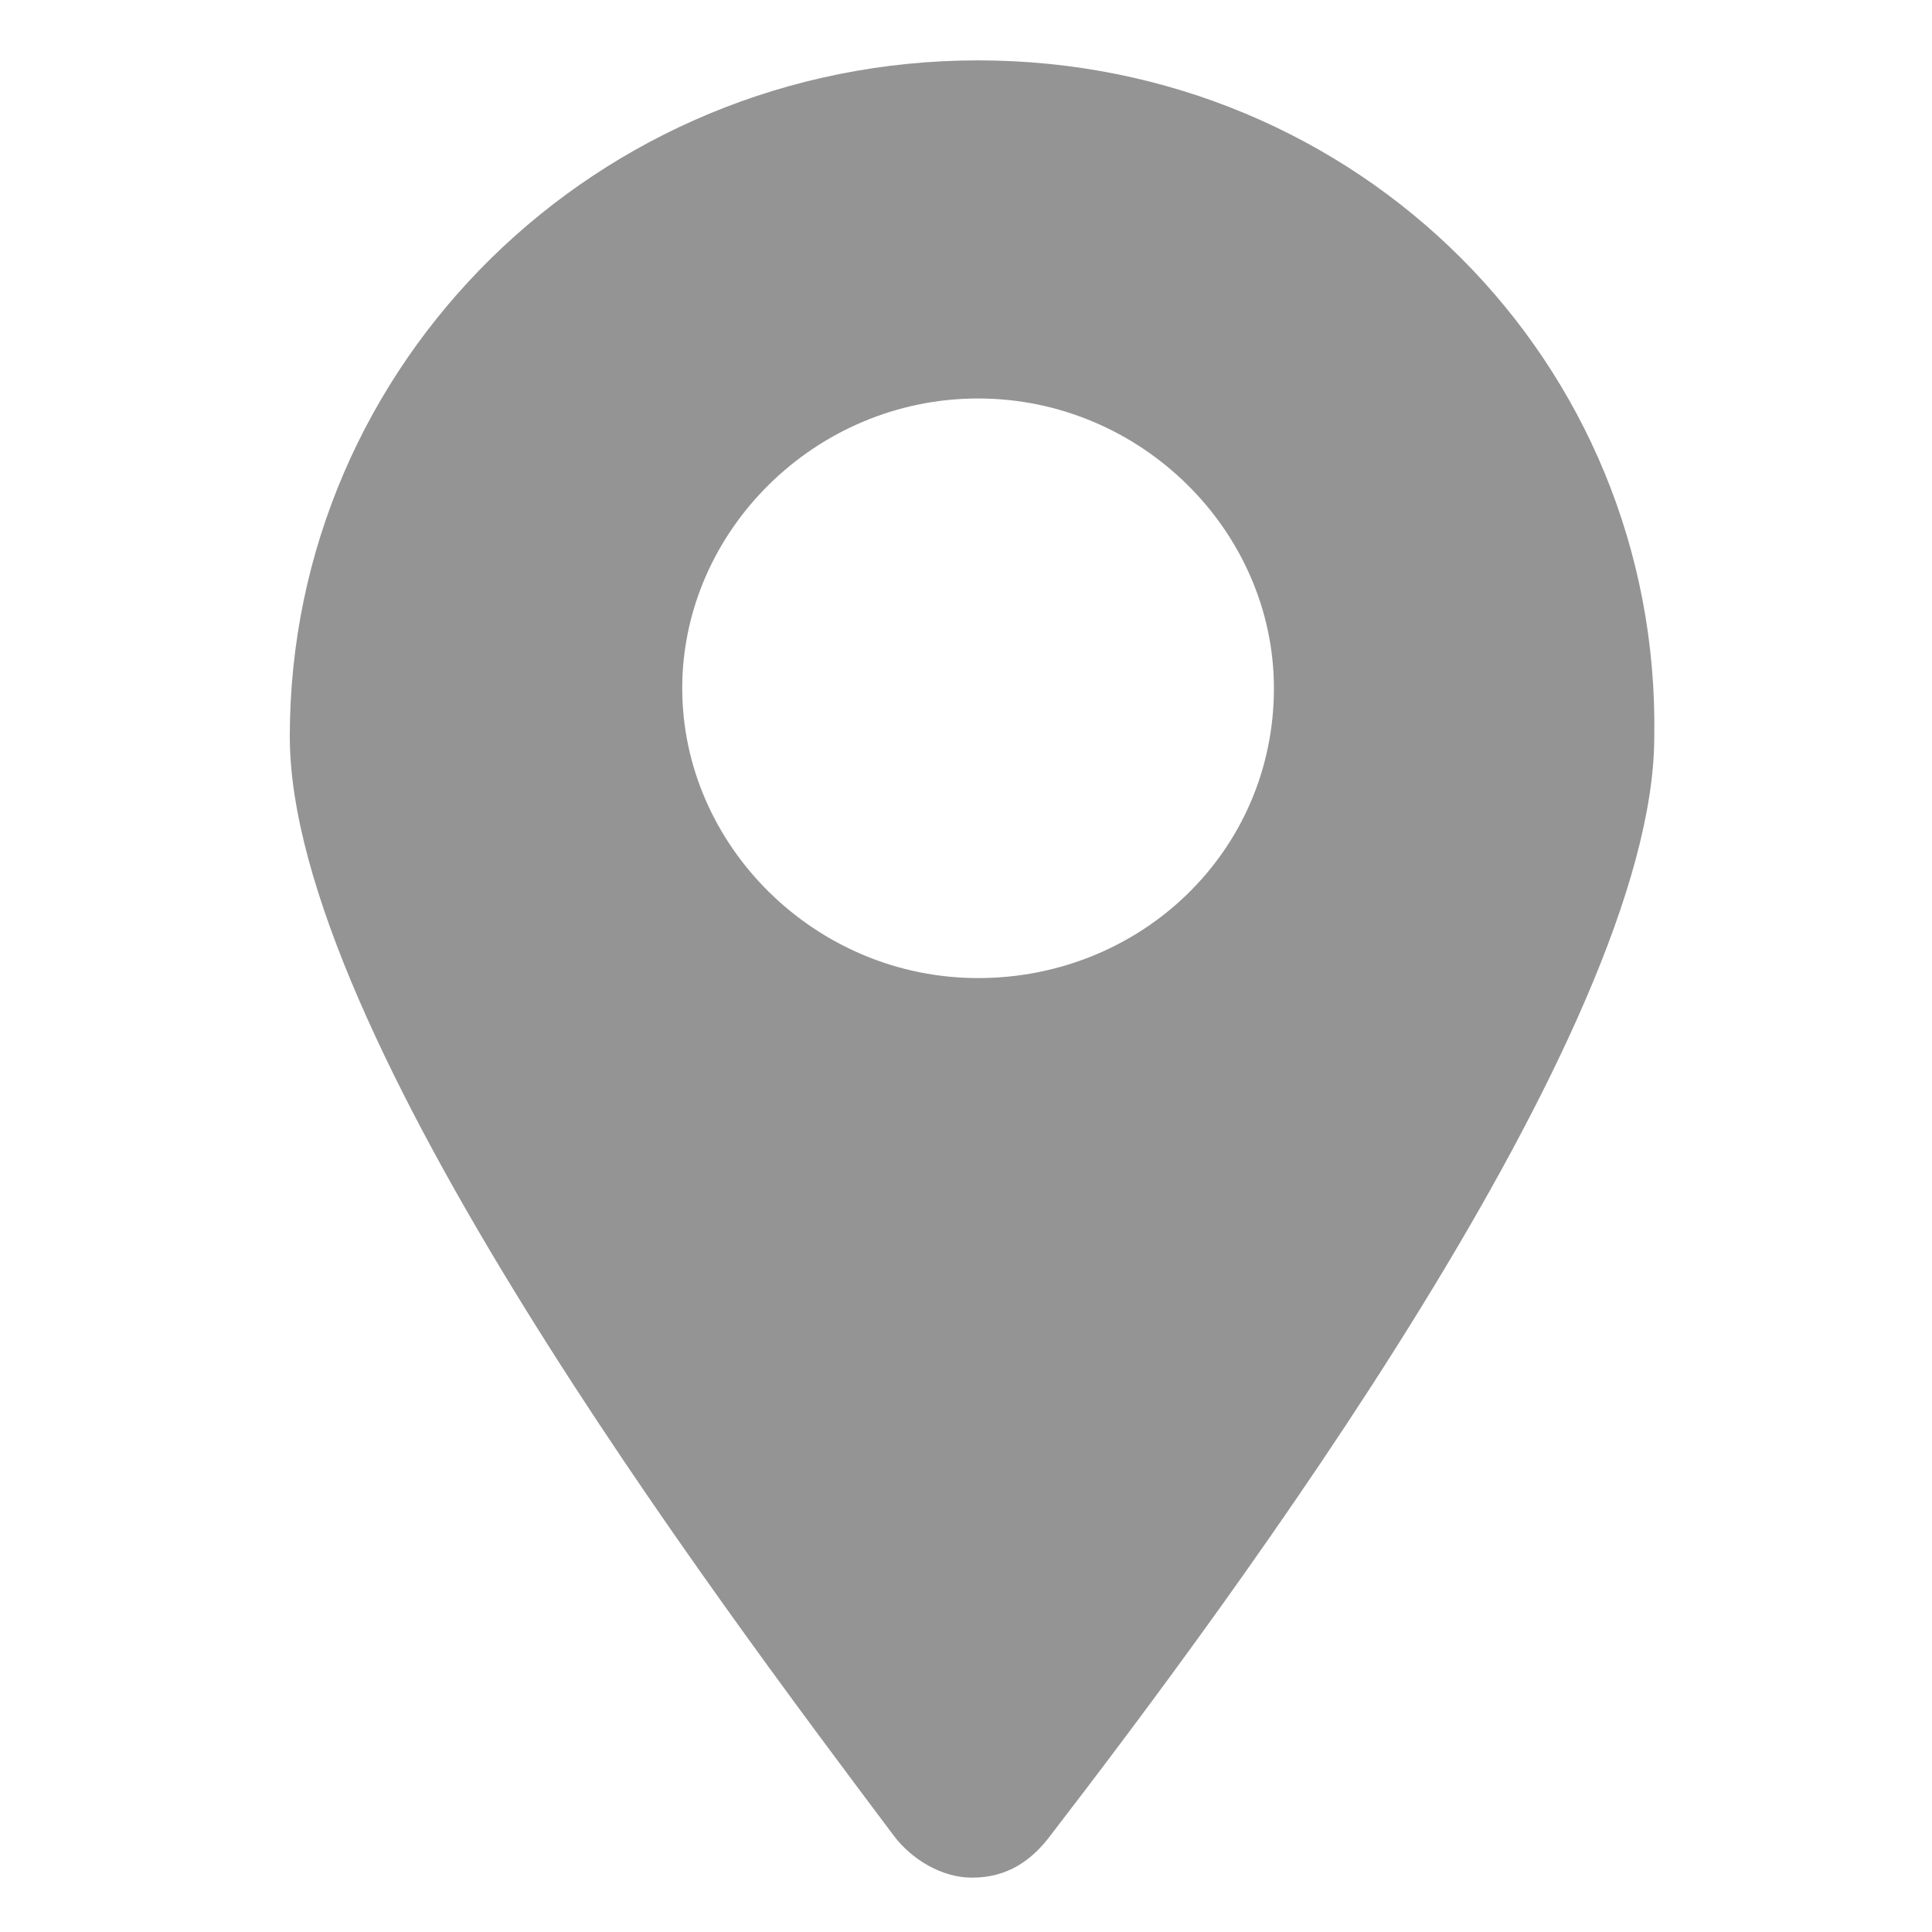
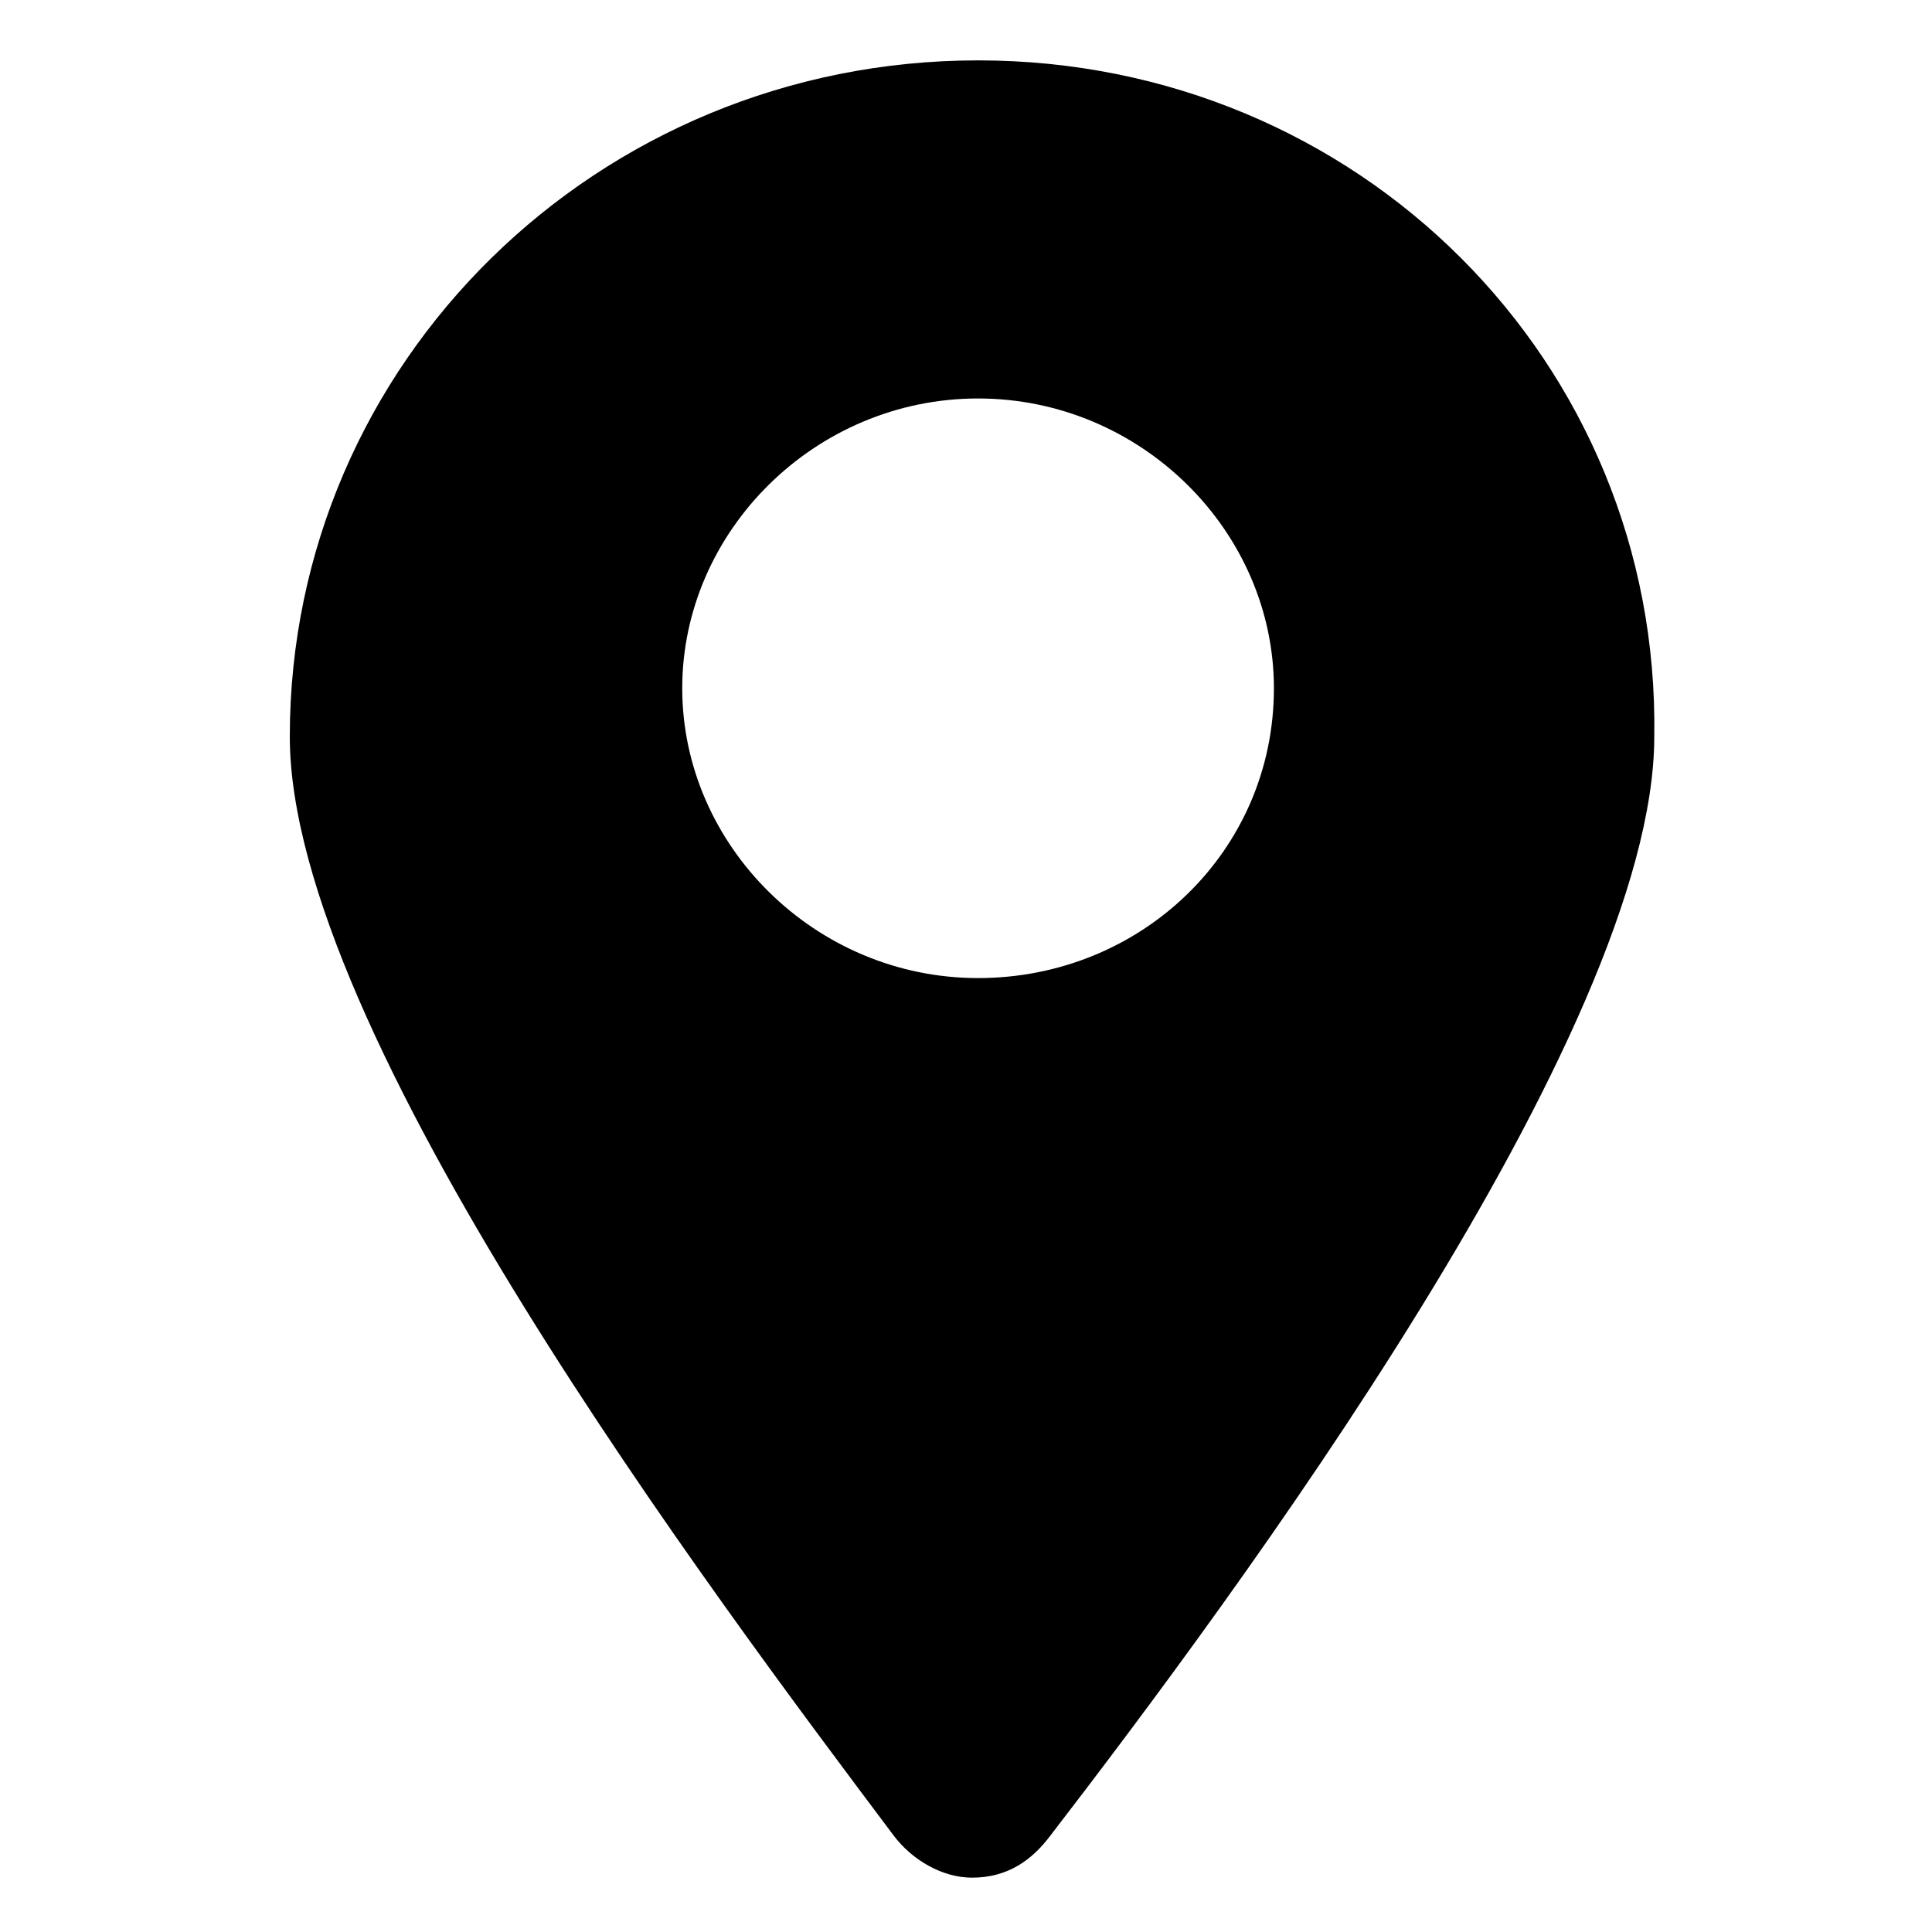
<svg xmlns="http://www.w3.org/2000/svg" t="1721898242394" class="icon" viewBox="0 0 1024 1024" version="1.1" p-id="18903" width="200" height="200">
-   <path d="M518.4 32C316.8 32 153.6 192 153.6 390.4c0 156.8 224 454.4 320 582.4 9.6 12.8 25.6 22.4 41.6 22.4 19.2 0 32-9.6 41.6-22.4 96-124.8 320-425.6 320-582.4C880 192 720 32 518.4 32z m0 486.4c-86.4 0-156.8-70.4-156.8-153.6s70.4-153.6 156.8-153.6 156.8 70.4 156.8 153.6c0 86.4-70.4 153.6-156.8 153.6z" fill="#949494" p-id="18904" />
+   <path d="M518.4 32C316.8 32 153.6 192 153.6 390.4c0 156.8 224 454.4 320 582.4 9.6 12.8 25.6 22.4 41.6 22.4 19.2 0 32-9.6 41.6-22.4 96-124.8 320-425.6 320-582.4C880 192 720 32 518.4 32z m0 486.4c-86.4 0-156.8-70.4-156.8-153.6s70.4-153.6 156.8-153.6 156.8 70.4 156.8 153.6c0 86.4-70.4 153.6-156.8 153.6z" p-id="18904" />
</svg>
